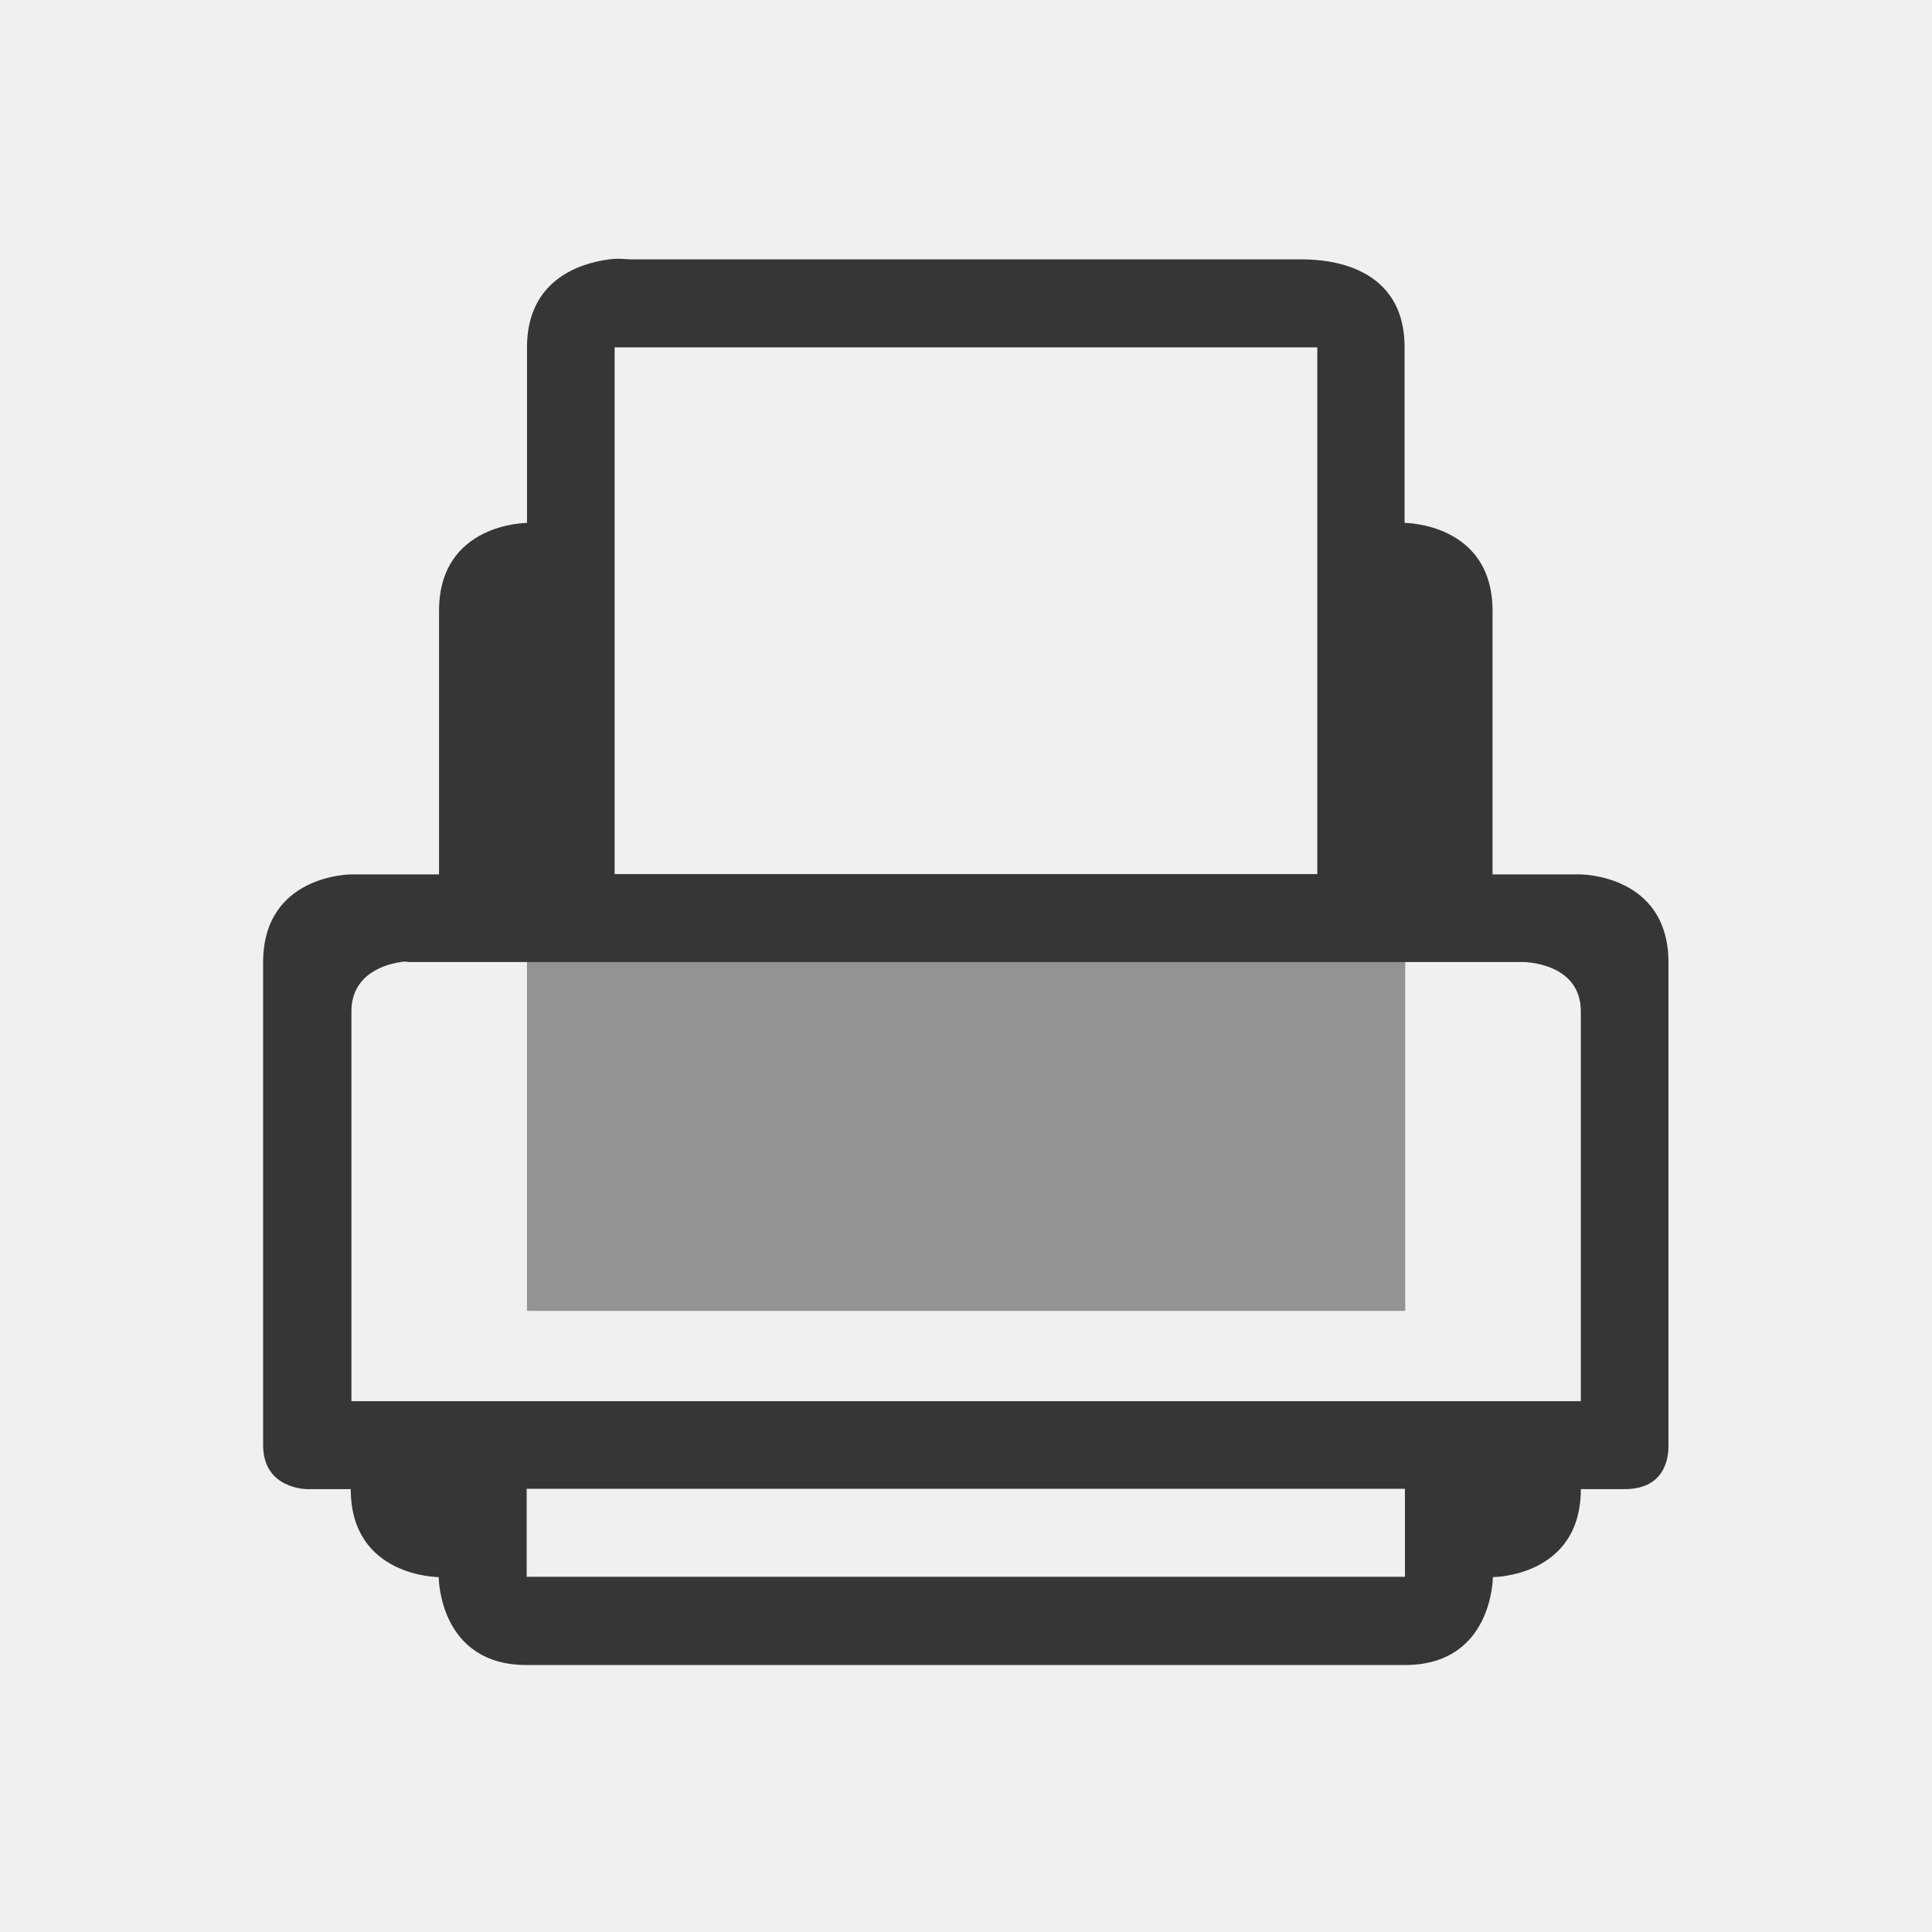
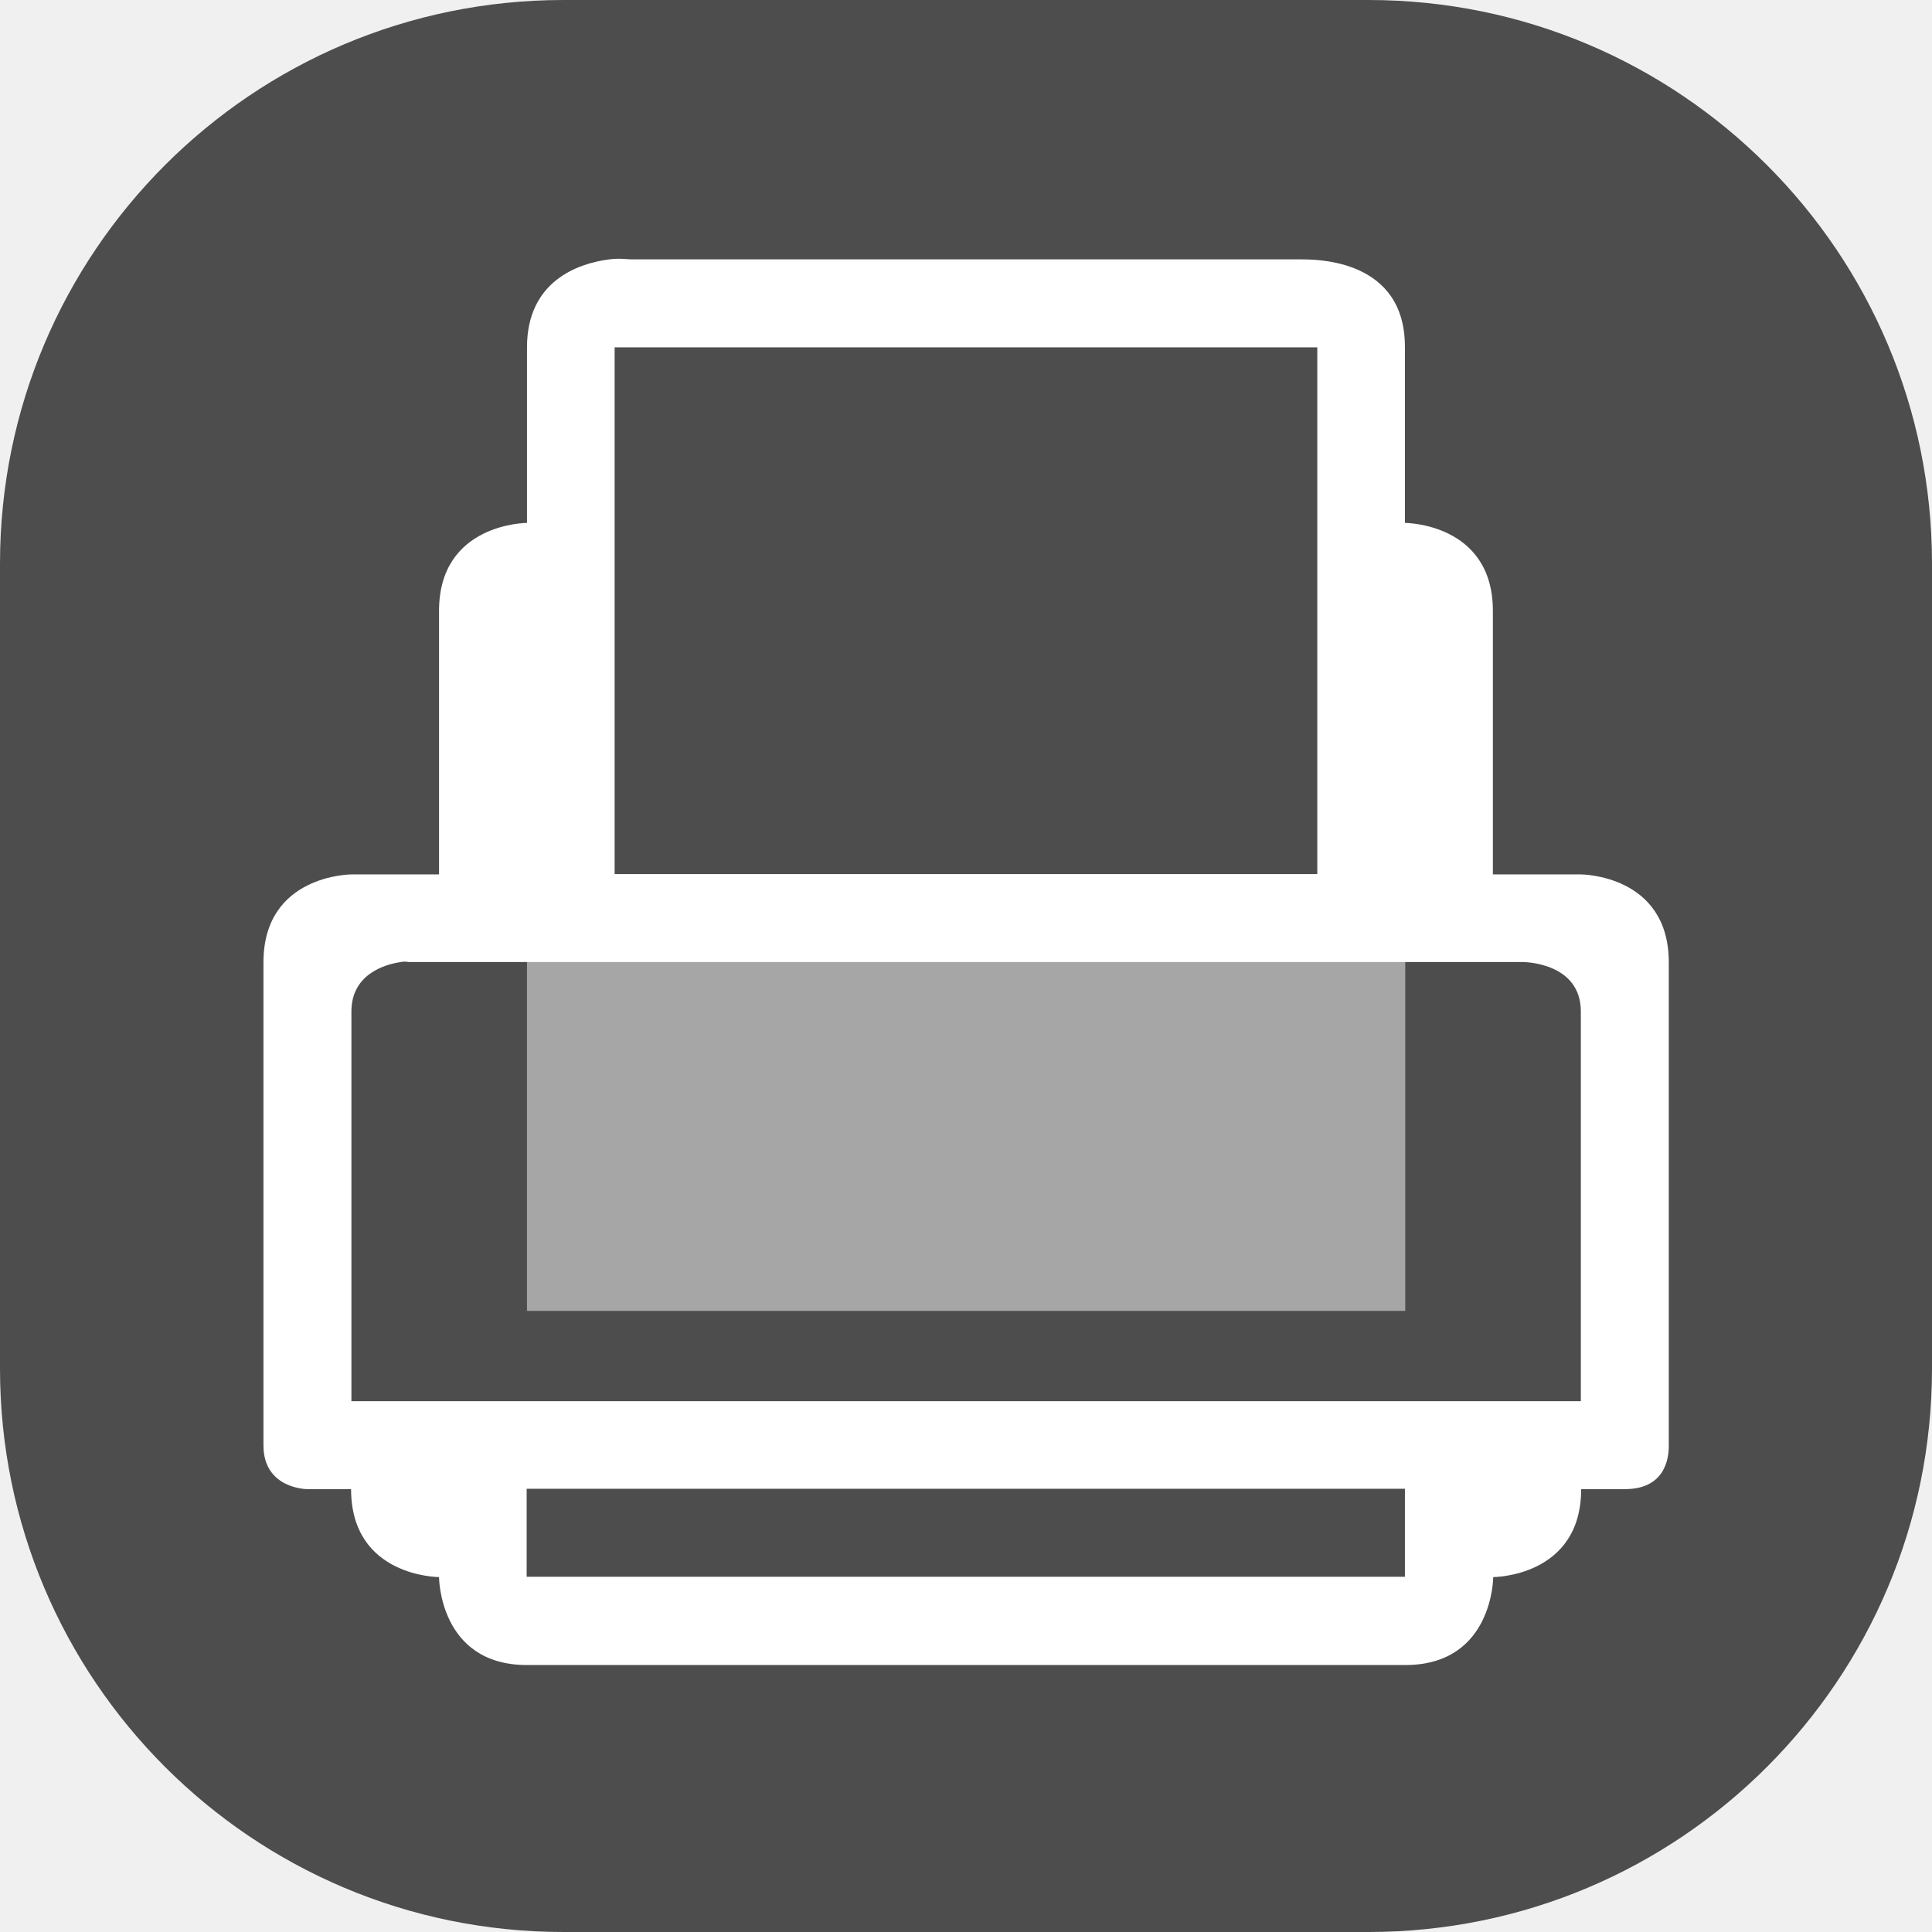
<svg xmlns="http://www.w3.org/2000/svg" id="svg31" viewBox="0 0 22 22" version="1.1">
  <defs id="defs3">
    <style type="text/css" id="current-color-scheme">.ColorScheme-Text { color:#363636; }</style>
  </defs>
-   <g fill="currentColor" class="ColorScheme-Text" id="22-22-printer">
-     <rect id="rect5" fill-opacity="0" height="22" width="22" />
-     <g id="g11" transform="matrix(3.7796 0 0 3.7796 3 -1103.6)">
-       <path id="path7" d="m1.042 292.77c-0.095 0.012-0.248 0.066-0.248 0.265v0.529s-0.265 0-0.265 0.265v0.794h-0.265s-0.265 0-0.265 0.265v1.455c0 0.132 0.132 0.132 0.132 0.132h0.132c0 0.265 0.265 0.265 0.265 0.265s0 0.265 0.265 0.265h2.646c0.265 0 0.265-0.265 0.265-0.265s0.265 0 0.265-0.265h0.132c0.132 0 0.132-0.111 0.132-0.132v-1.455c0-0.265-0.265-0.265-0.265-0.265h-0.265v-0.794c0-0.265-0.265-0.265-0.265-0.265v-0.529c0-0.265-0.265-0.265-0.314-0.265h-2.017c-0.012 0-0.034-4e-3 -0.066 0zm0.016 0.265h2.117v1.587h-2.117zm-0.645 1.852a0.068 0.068 0 0 1 0.025 0h3.357s0.174 0 0.174 0.149v1.174h-3.704v-1.174c0-0.112 0.1-0.142 0.149-0.149zm0.38 1.587h2.646v0.265h-2.646z" />
-       <path id="path9" opacity=".5" d="m0.794 294.88v1.058h2.646v-1.058z" />
+   <g id="22-22-printer">
+     <rect transform="rotate(90)" ry="6.417" y="-22" x="0" height="22" width="22" id="rect1010" style="opacity:0.8;fill:#242424;fill-opacity:1;stroke-width:0.471;stroke-linecap:round" />
+     <rect id="rect5" fill-opacity="0" height="22" width="22" x="0" y="0" style="color:#363636;fill:#363636" />
+     <g id="g11" transform="matrix(3.7796,0,0,3.7796,3,-1103.6)" style="color:#363636;fill:#ffffff;fill-opacity:1">
+       <path id="path7" d="m 1.042,292.77 c -0.095,0.012 -0.248,0.066 -0.248,0.265 v 0.529 c 0,0 -0.265,0 -0.265,0.265 v 0.794 H 0.265 c 0,0 -0.265,0 -0.265,0.265 v 1.455 c 0,0.132 0.132,0.132 0.132,0.132 h 0.132 c 0,0.265 0.265,0.265 0.265,0.265 0,0 0,0.265 0.265,0.265 h 2.646 c 0.265,0 0.265,-0.265 0.265,-0.265 0,0 0.265,0 0.265,-0.265 h 0.132 c 0.132,0 0.132,-0.111 0.132,-0.132 v -1.455 c 0,-0.265 -0.265,-0.265 -0.265,-0.265 H 3.704 v -0.794 c 0,-0.265 -0.265,-0.265 -0.265,-0.265 v -0.529 C 3.44,292.77 3.175,292.77 3.125,292.77 h -2.017 c -0.012,0 -0.034,-0.004 -0.066,0 z m 0.016,0.265 h 2.117 v 1.587 h -2.117 z m -0.645,1.852 a 0.068,0.068 0 0 1 0.025,0 h 3.357 c 0,0 0.174,0 0.174,0.149 v 1.174 h -3.704 v -1.174 c 0,-0.112 0.1,-0.142 0.149,-0.149 z m 0.38,1.587 h 2.646 v 0.265 h -2.646 z" style="fill:#ffffff;fill-opacity:1" />
+       <path id="path9" opacity="0.5" d="m 0.794,294.88 v 1.058 h 2.646 V 294.88 Z" style="fill:#ffffff;fill-opacity:1" />
    </g>
  </g>
-   <g fill="currentColor" class="ColorScheme-Text" id="printer">
-     <g id="g26" transform="translate(-80.491 3.9007)">
-       <path id="path14" d="m45 15c0 0.554 0.446 1 1 1h1v-1zm16 0v1h1c0.554 0 1-0.446 1-1z" />
-       <path id="path16" d="m46 14v3c0 1.108 0.892 2 2 2h12c1.108 0 2-0.892 2-2v-3h-1v3c0 0.554-0.446 1-1 1h-12c-0.554 0-1-0.446-1-1v-3z" />
-       <rect id="rect18" opacity=".5" ry="1" height="7" width="14" y="5" x="47" />
-       <path id="path20" d="m49-6c-1.108 0-2 0.892-2 2v7.305c0 0.744 0.407 1.384 1.006 1.728-3.96e-4 -0.012-0.006-0.021-0.006-0.033v-9c0-0.554 0.446-1 1-1h10c0.554 0 1 0.446 1 1v9c0 0.012-0.005 0.022-0.006 0.033 0.599-0.345 1.006-0.985 1.006-1.728v-7.305c0-1.108-0.892-2-2-2z" />
-       <path id="path22" d="m47-1c-1.108 0-2 0.892-2 2v5h4c-0.554 0-1-0.446-1-1v-6zm13 0v6c0 0.554-0.446 1-1 1h4v-5c0-1.108-0.892-2-2-2z" />
-       <path id="path24" d="m44 5c-1.108 0-2 0.892-2 2v6c0 1.108 0.892 2 2 2h20c1.108 0 2-0.892 2-2v-6c0-1.108-0.892-2-2-2zm0 1h20c0.554 0 1 0.446 1 1v6c0 0.554-0.446 1-1 1h-20c-0.554 0-1-0.446-1-1v-6c0-0.554 0.446-1 1-1z" />
+   <g id="printer">
+     <rect style="opacity:0.8;fill:#242424;fill-opacity:1;stroke:none;stroke-width:2.667" id="rect980" width="32" height="32" x="-32" y="-10" ry="9" />
+     <g id="g26" transform="translate(-70,-0.5000001)" style="color:#363636;fill:#ffffff;fill-opacity:1">
+       <path id="path14" d="m 45,15 c 0,0.554 0.446,1 1,1 h 1 v -1 z m 16,0 v 1 h 1 c 0.554,0 1,-0.446 1,-1 z" style="fill:#ffffff;fill-opacity:1" />
+       <path id="path16" d="m 46,14 v 3 c 0,1.108 0.892,2 2,2 h 12 c 1.108,0 2,-0.892 2,-2 v -3 h -1 v 3 c 0,0.554 -0.446,1 -1,1 H 48 c -0.554,0 -1,-0.446 -1,-1 v -3 z" style="fill:#ffffff;fill-opacity:1" />
+       <rect id="rect18" opacity="0.5" ry="1" height="7" width="14" y="5" x="47" style="fill:#ffffff;fill-opacity:1" />
+       <path id="path20" d="m 49,-6 c -1.108,0 -2,0.892 -2,2 v 7.305 c 0,0.744 0.407,1.384 1.006,1.728 C 48.006,5.022 48,5.012 48,5 v -9 c 0,-0.554 0.446,-1 1,-1 h 10 c 0.554,0 1,0.446 1,1 v 9 C 60,5.012 59.995,5.022 59.994,5.033 60.593,4.689 61,4.048 61,3.305 V -4 c 0,-1.108 -0.892,-2 -2,-2 z" style="fill:#ffffff;fill-opacity:1" />
+       <path id="path22" d="m 47,-1 c -1.108,0 -2,0.892 -2,2 v 5 h 4 C 48.446,6 48,5.554 48,5 v -6 z m 13,0 v 6 c 0,0.554 -0.446,1 -1,1 h 4 V 1 c 0,-1.108 -0.892,-2 -2,-2 z" style="fill:#ffffff;fill-opacity:1" />
+       <path id="path24" d="m 44,5 c -1.108,0 -2,0.892 -2,2 v 6 c 0,1.108 0.892,2 2,2 h 20 c 1.108,0 2,-0.892 2,-2 V 7 C 66,5.892 65.108,5 64,5 Z m 0,1 h 20 c 0.554,0 1,0.446 1,1 v 6 c 0,0.554 -0.446,1 -1,1 H 44 c -0.554,0 -1,-0.446 -1,-1 V 7 c 0,-0.554 0.446,-1 1,-1 z" style="fill:#ffffff;fill-opacity:1" />
    </g>
-     <rect id="rect28" fill-opacity="0" height="32" width="32" y="-5.599" x="-42.491" />
+     <rect id="rect28" fill-opacity="0" height="32" width="32" y="-10" x="-32" style="color:#363636;fill:#363636" />
  </g>
+   <rect y="-40" x="-5" height="32" width="32" id="rect4196" style="fill:none;fill-rule:evenodd;stroke:none;stroke-width:1.455px;stroke-linecap:butt;stroke-linejoin:miter;stroke-opacity:1" />
</svg>
